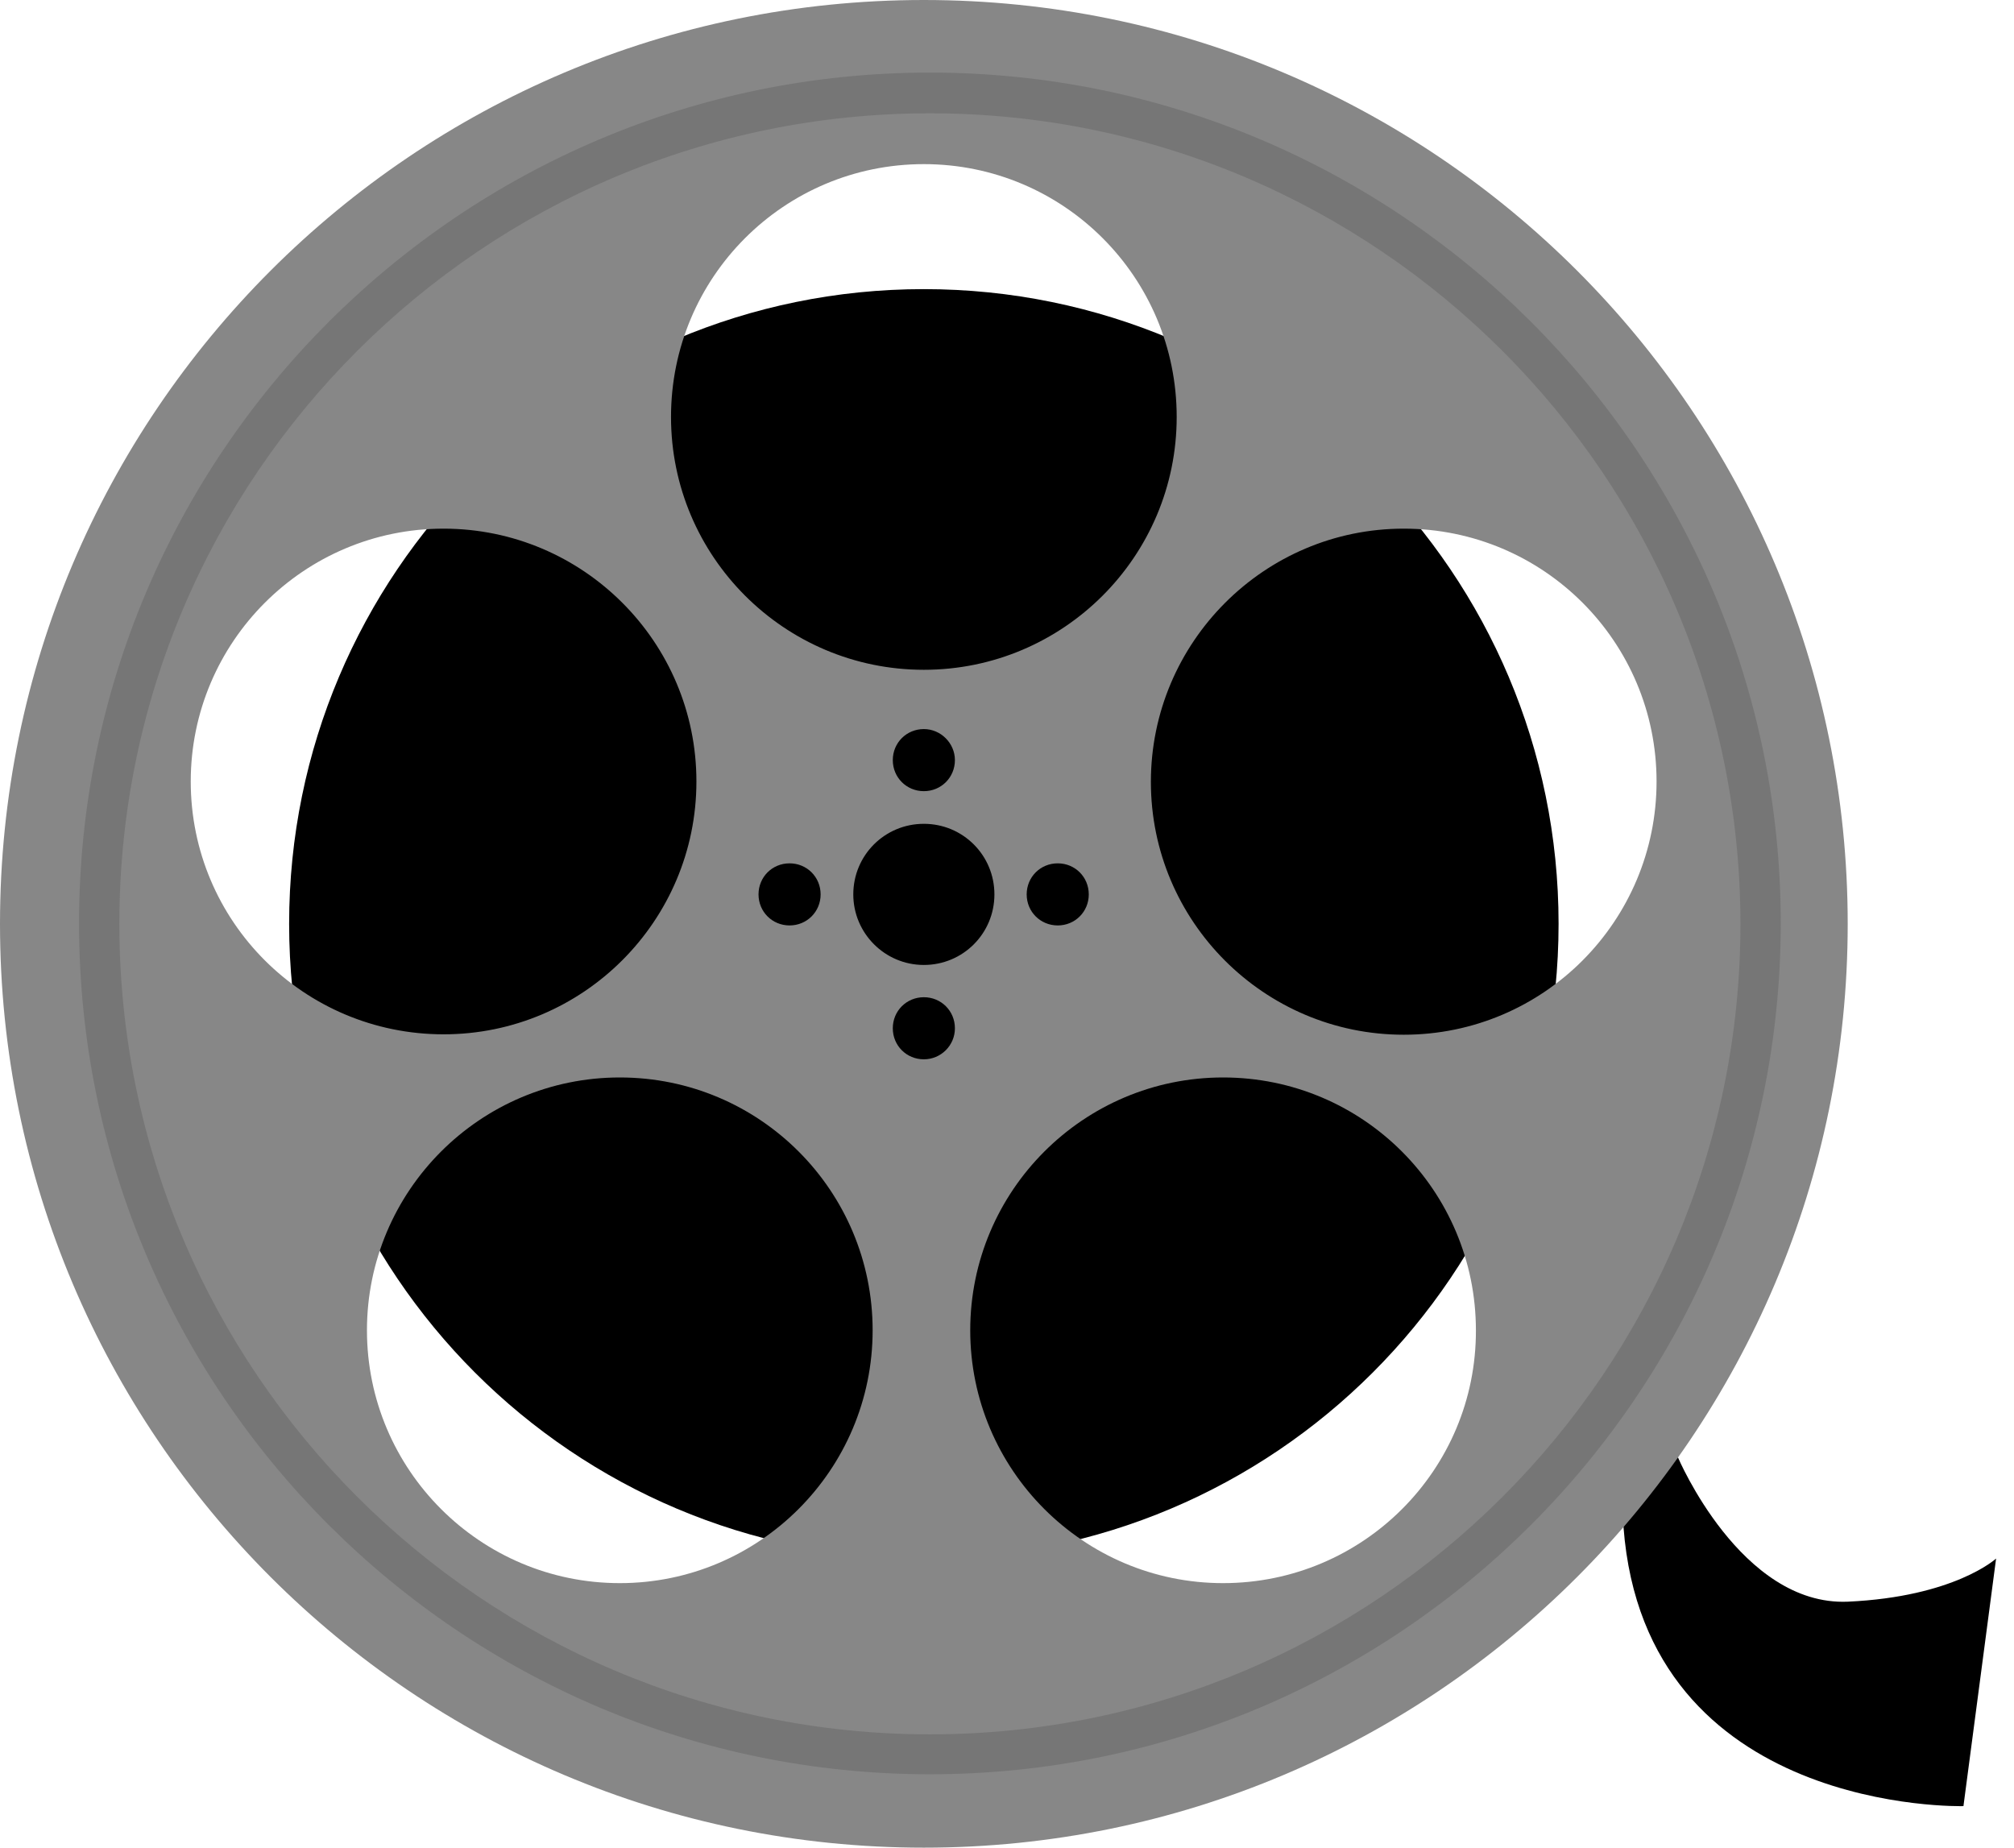
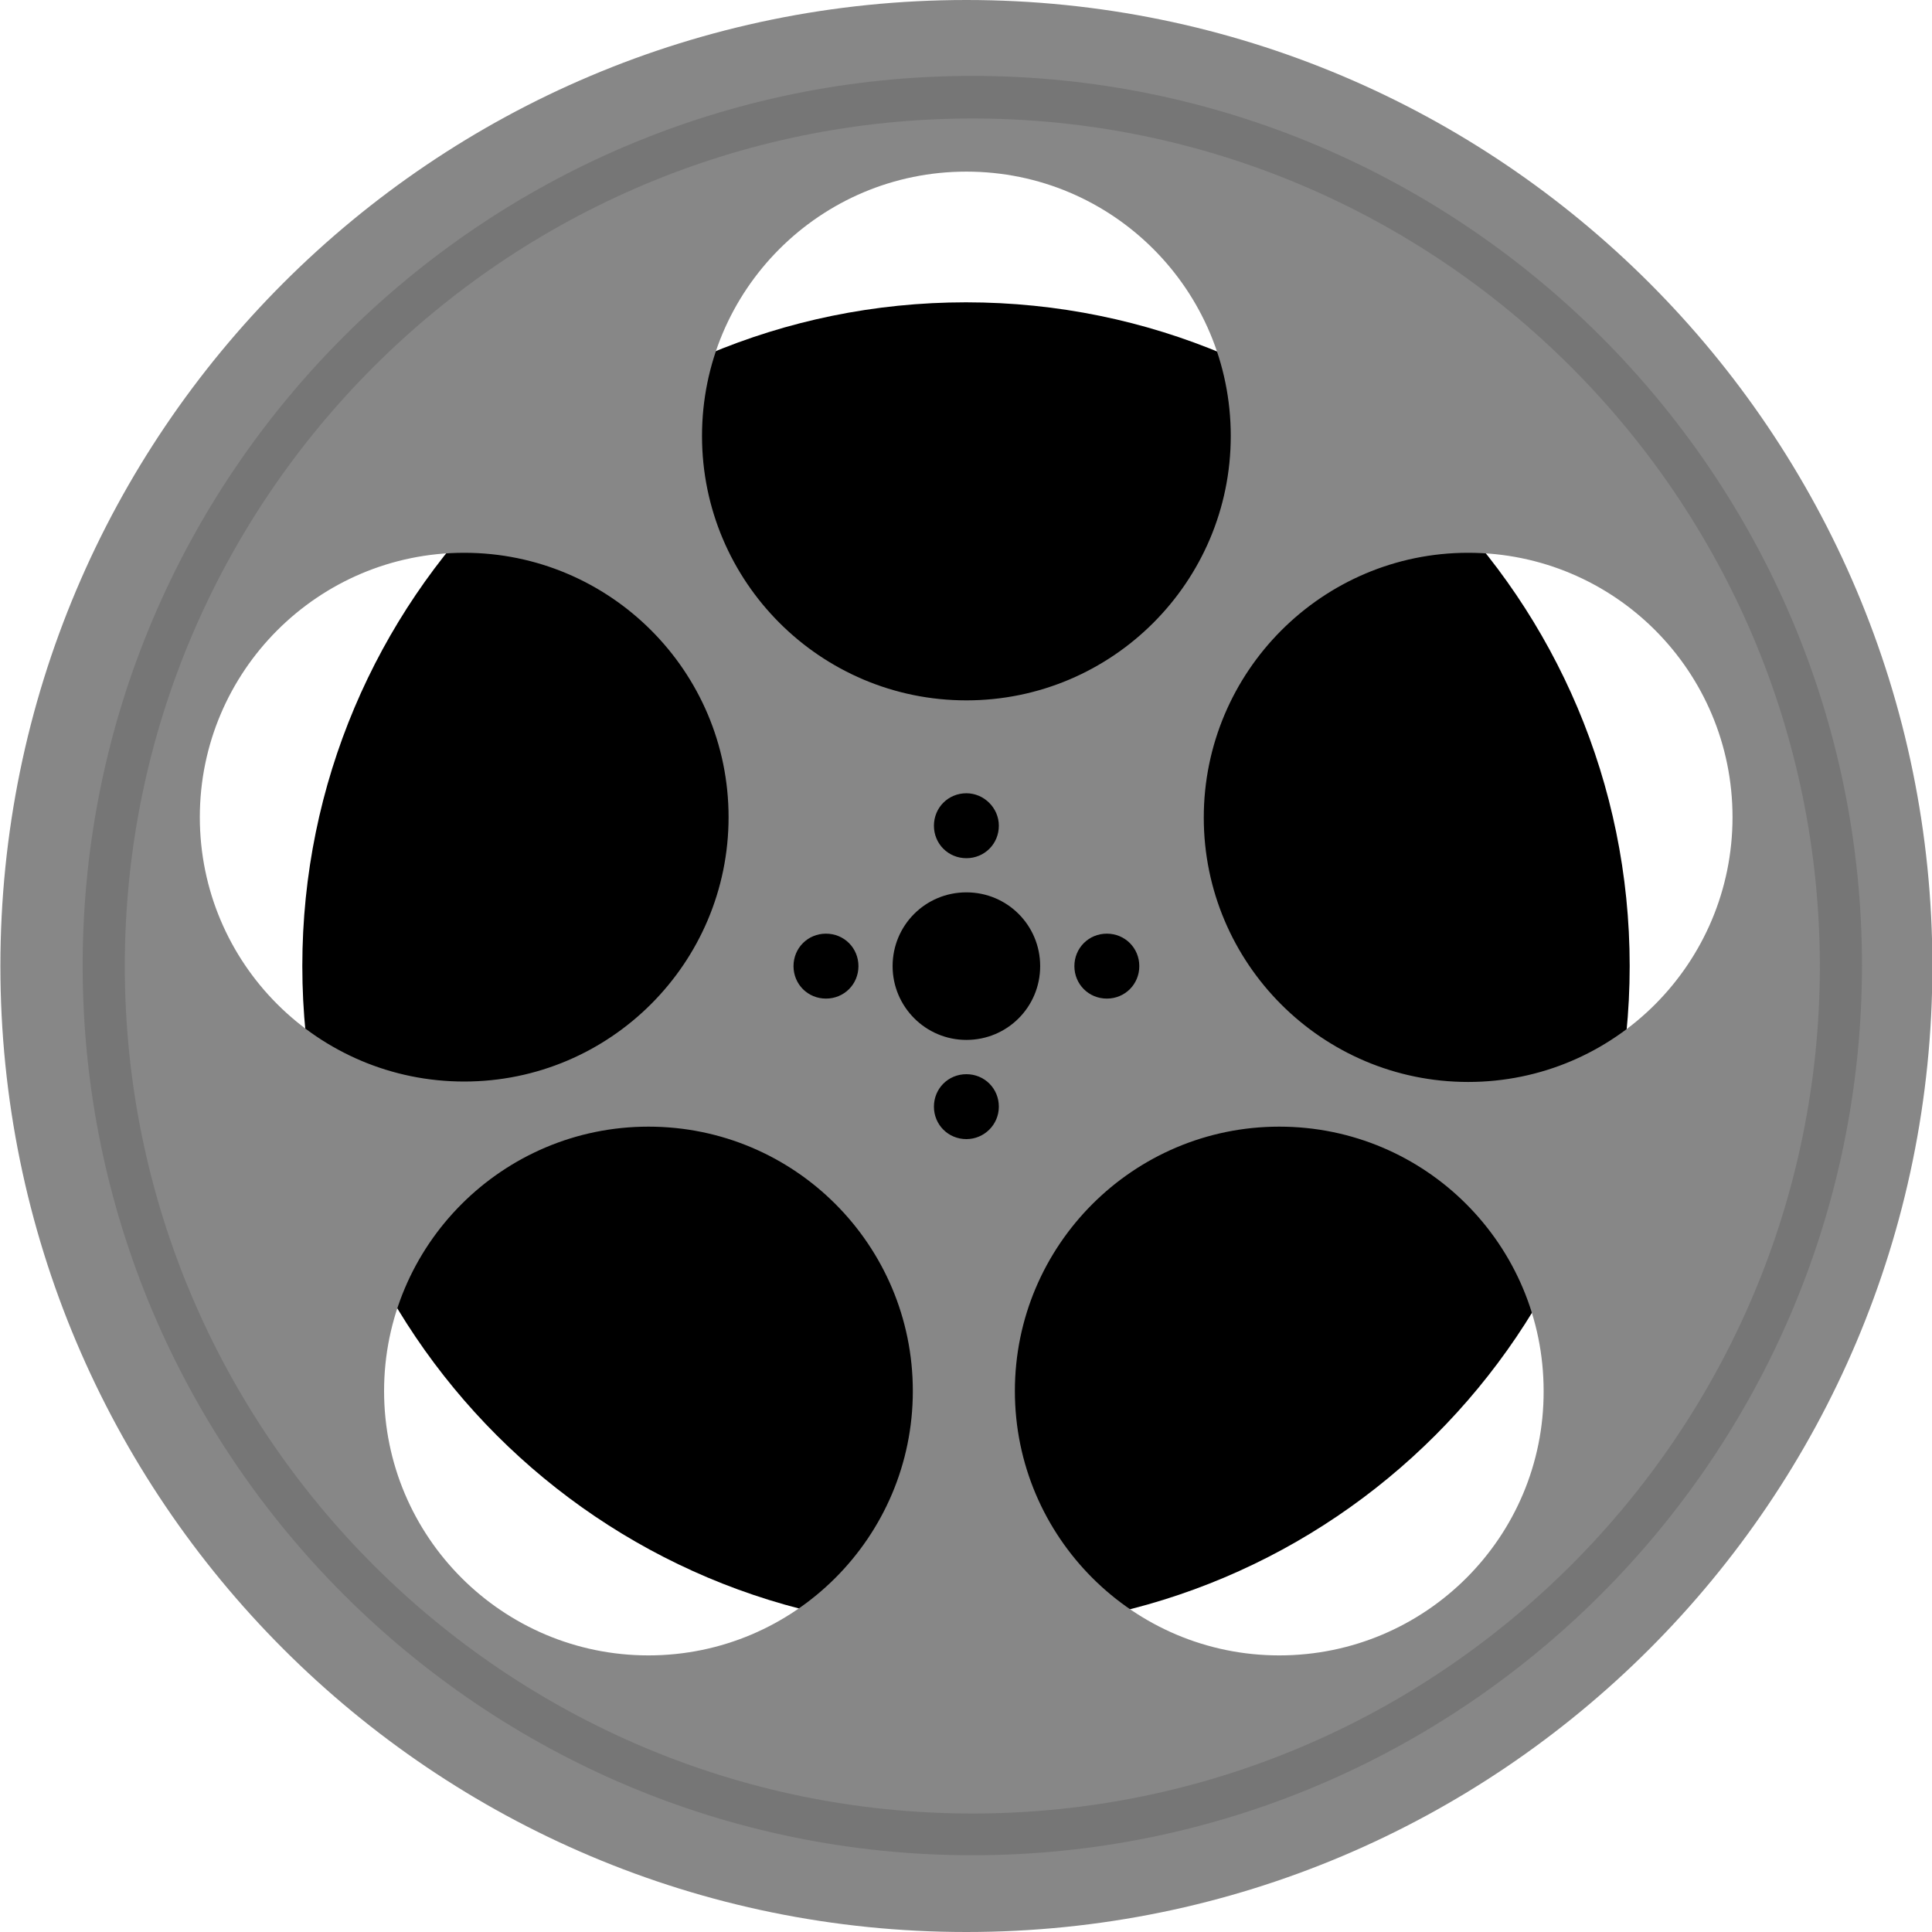
- <svg xmlns="http://www.w3.org/2000/svg" width="109" height="100" viewBox="0 0 109 100" fill="none">
-   <path d="M90.812 78.874C90.812 78.874 94.216 86.927 100 86.687C105.783 86.425 108.031 84.352 108.031 84.352L106.264 97.752C106.264 97.752 89.044 98.232 87.866 82.65C87.647 79.681 90.812 78.874 90.812 78.874Z" fill="black" />
+ <svg xmlns="http://www.w3.org/2000/svg" width="100" height="100" viewBox="0 0 100 100" fill="none">
  <path d="M50 84.352C68.972 84.352 84.352 68.972 84.352 50C84.352 31.028 68.972 15.648 50 15.648C31.028 15.648 15.648 31.028 15.648 50C15.648 68.972 31.028 84.352 50 84.352Z" fill="black" />
-   <path d="M50 0C22.392 0 0 22.392 0 50C0 77.608 22.392 100 50 100C77.608 100 100 77.608 100 50C100 22.392 77.608 0 50 0ZM50 8.883C57.573 8.883 63.684 15.015 63.684 22.567C63.684 30.118 57.551 36.251 50 36.251C42.449 36.251 36.316 30.118 36.316 22.567C36.316 15.015 42.427 8.883 50 8.883ZM58.926 48.407C58.926 49.345 58.184 50.087 57.246 50.087C56.307 50.087 55.565 49.345 55.565 48.407C55.565 47.468 56.307 46.726 57.246 46.726C58.184 46.726 58.926 47.468 58.926 48.407ZM51.681 41.139C51.681 42.078 50.938 42.82 50 42.82C49.062 42.82 48.319 42.078 48.319 41.139C48.319 40.201 49.062 39.459 50 39.459C50.917 39.459 51.681 40.223 51.681 41.139ZM44.413 48.407C44.413 49.345 43.671 50.087 42.732 50.087C41.794 50.087 41.052 49.345 41.052 48.407C41.052 47.468 41.794 46.726 42.732 46.726C43.671 46.726 44.413 47.468 44.413 48.407ZM10.323 42.296C10.323 34.745 16.456 28.612 24.007 28.612C31.558 28.612 37.691 34.745 37.691 42.296C37.691 49.847 31.558 55.98 24.007 55.98C16.456 55.98 10.323 49.869 10.323 42.296ZM33.544 85.683C25.993 85.683 19.86 79.55 19.86 71.999C19.86 64.448 25.993 58.315 33.544 58.315C41.117 58.315 47.228 64.448 47.228 71.999C47.228 79.55 41.096 85.683 33.544 85.683ZM46.181 48.407C46.181 46.29 47.883 44.587 50 44.587C52.117 44.587 53.819 46.29 53.819 48.407C53.819 50.524 52.117 52.226 50 52.226C47.883 52.226 46.181 50.502 46.181 48.407ZM50 57.333C49.062 57.333 48.319 56.591 48.319 55.653C48.319 54.714 49.062 53.972 50 53.972C50.938 53.972 51.681 54.714 51.681 55.653C51.681 56.591 50.917 57.333 50 57.333ZM66.194 85.683C58.642 85.683 52.51 79.55 52.51 71.999C52.51 64.448 58.642 58.315 66.194 58.315C73.767 58.315 79.878 64.448 79.878 71.999C79.9 79.55 73.767 85.683 66.194 85.683ZM75.971 56.002C68.42 56.002 62.287 49.869 62.287 42.318C62.287 34.767 68.42 28.612 75.971 28.612C83.544 28.612 89.655 34.745 89.655 42.296C89.655 49.847 83.544 56.002 75.971 56.002Z" fill="#878787" />
+   <path className="body" d="M50.02 0C22.412 0 0.02 22.392 0.02 50C0.02 77.608 22.412 100 50.02 100C77.628 100 100.02 77.608 100.02 50C100.02 22.392 77.628 0 50.02 0ZM50.02 8.883C57.593 8.883 63.704 15.015 63.704 22.567C63.704 30.118 57.571 36.251 50.02 36.251C42.469 36.251 36.336 30.118 36.336 22.567C36.336 15.015 42.447 8.883 50.02 8.883ZM58.97 50.007C58.97 50.945 58.228 51.687 57.29 51.687C56.352 51.687 55.61 50.945 55.61 50.007C55.61 49.068 56.352 48.326 57.29 48.326C58.228 48.326 58.97 49.068 58.97 50.007ZM51.7 42.739C51.7 43.678 50.959 44.42 50.02 44.42C49.082 44.42 48.34 43.678 48.34 42.739C48.34 41.801 49.082 41.059 50.02 41.059C50.937 41.059 51.7 41.823 51.7 42.739ZM44.433 50.007C44.433 50.945 43.691 51.687 42.752 51.687C41.814 51.687 41.072 50.945 41.072 50.007C41.072 49.068 41.814 48.326 42.752 48.326C43.691 48.326 44.433 49.068 44.433 50.007ZM10.343 42.296C10.343 34.745 16.476 28.612 24.027 28.612C31.578 28.612 37.711 34.745 37.711 42.296C37.711 49.847 31.578 55.98 24.027 55.98C16.476 55.98 10.343 49.869 10.343 42.296ZM33.564 85.683C26.013 85.683 19.88 79.55 19.88 71.999C19.88 64.448 26.013 58.315 33.564 58.315C41.137 58.315 47.248 64.448 47.248 71.999C47.248 79.55 41.116 85.683 33.564 85.683ZM46.201 50.007C46.201 47.89 47.903 46.188 50.02 46.188C52.137 46.188 53.839 47.89 53.839 50.007C53.839 52.124 52.137 53.826 50.02 53.826C47.903 53.826 46.201 52.102 46.201 50.007ZM50.02 58.96C49.082 58.96 48.34 58.218 48.34 57.28C48.34 56.342 49.082 55.6 50.02 55.6C50.959 55.6 51.7 56.342 51.7 57.28C51.7 58.218 50.937 58.96 50.02 58.96ZM66.214 85.683C58.663 85.683 52.53 79.55 52.53 71.999C52.53 64.448 58.663 58.315 66.214 58.315C73.787 58.315 79.898 64.448 79.898 71.999C79.92 79.55 73.787 85.683 66.214 85.683ZM75.991 56.002C68.44 56.002 62.307 49.869 62.307 42.318C62.307 34.767 68.44 28.612 75.991 28.612C83.564 28.612 89.675 34.745 89.675 42.296C89.675 49.847 83.564 56.002 75.991 56.002Z" fill="#878787" />
  <path opacity="0.2" d="M50.327 96.028C24.945 96.028 4.278 75.382 4.278 49.978C4.278 24.596 24.924 3.928 50.327 3.928C75.709 3.928 96.377 24.574 96.377 49.978C96.355 75.382 75.709 96.028 50.327 96.028ZM50.327 6.133C26.146 6.133 6.46 25.818 6.46 50C6.46 74.182 26.146 93.867 50.327 93.867C74.509 93.867 94.195 74.182 94.195 50C94.173 25.818 74.509 6.133 50.327 6.133Z" fill="#333333" />
</svg>
